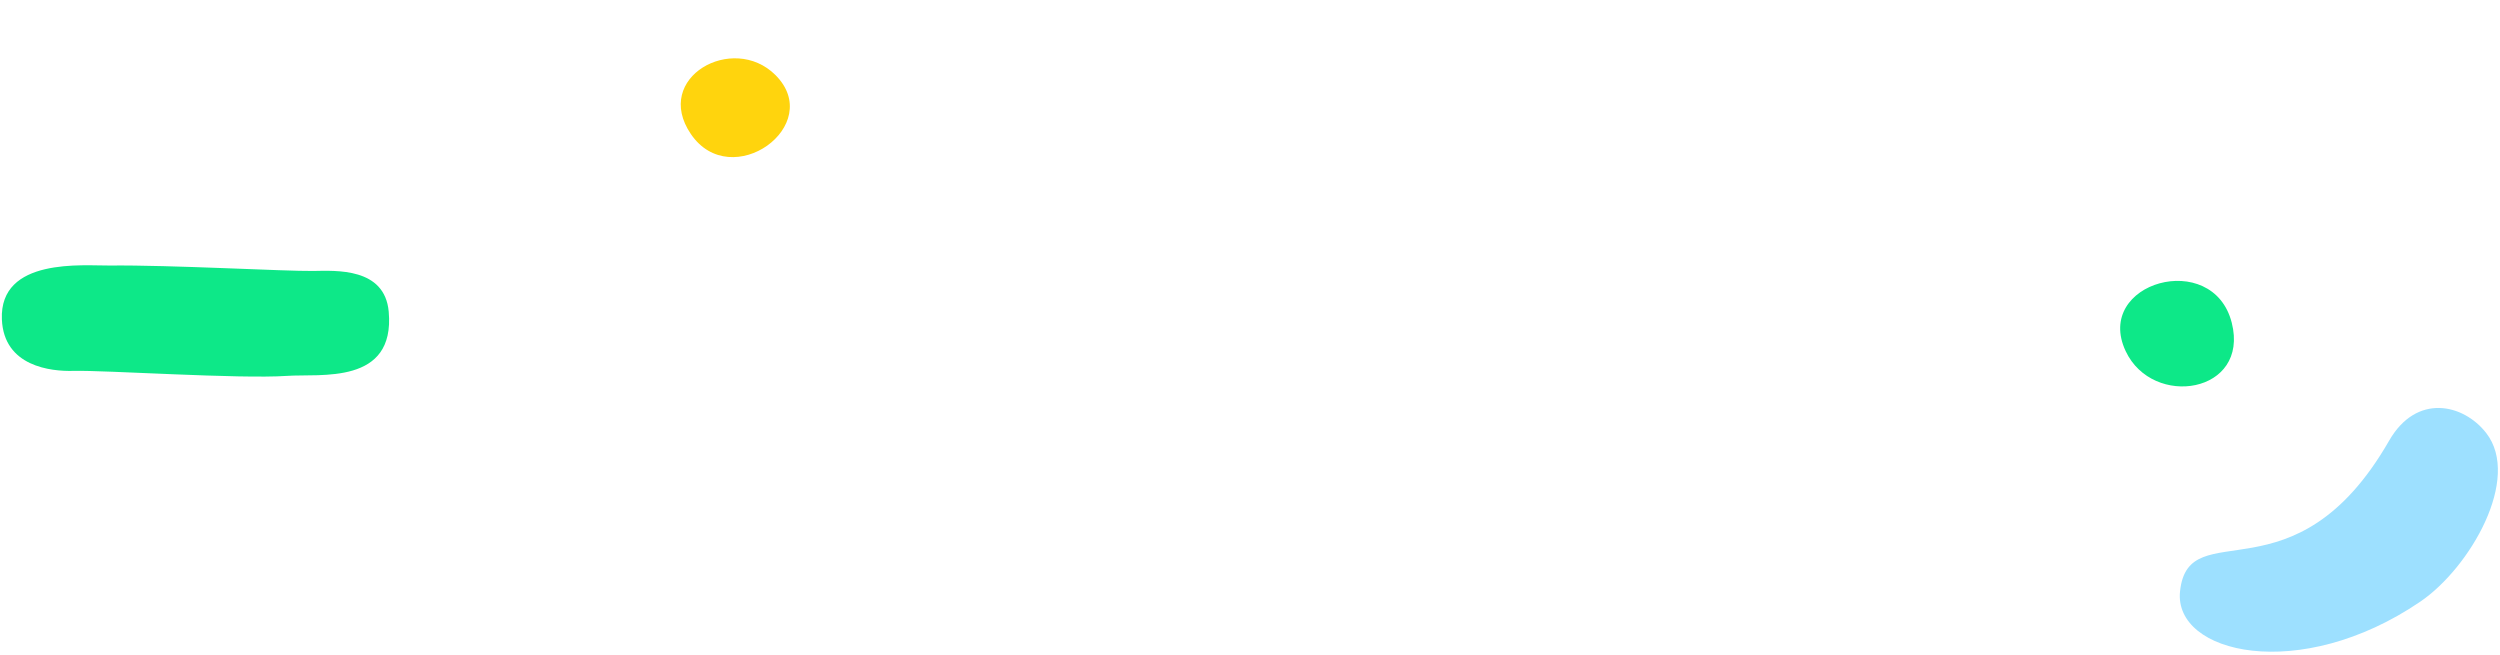
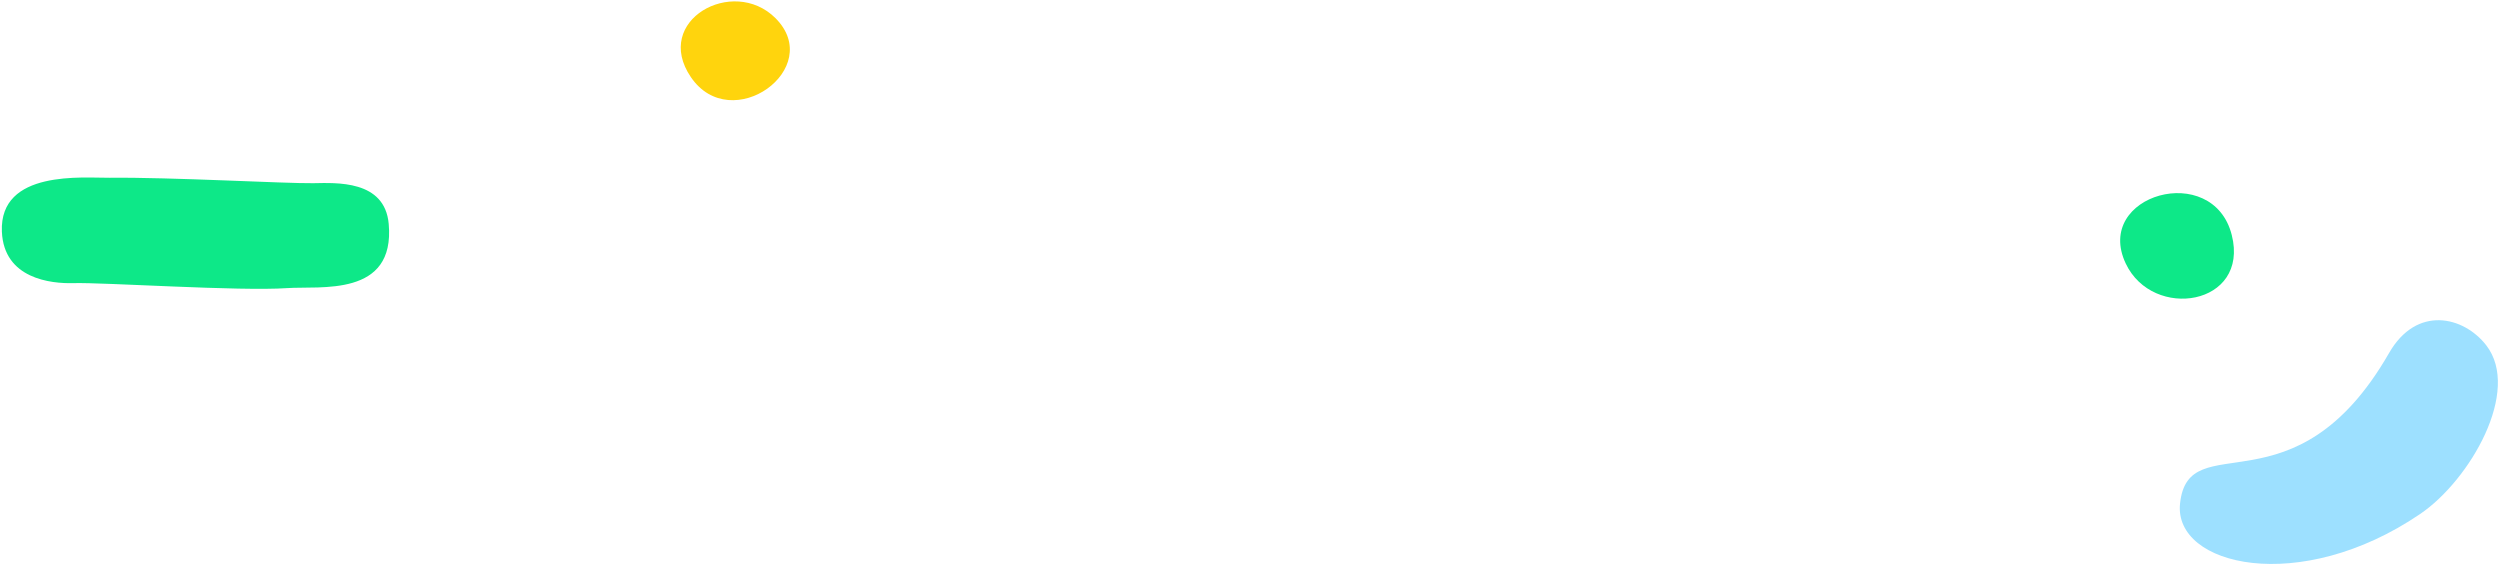
- <svg xmlns="http://www.w3.org/2000/svg" width="1054px" height="276px" viewBox="0 0 1054 276" version="1.1">
+ <svg xmlns="http://www.w3.org/2000/svg" width="1054px" height="240px" viewBox="0 0 1054 240" version="1.1">
  <defs />
  <g id="docs-search-bg" stroke="none" stroke-width="1" fill="none" fill-rule="evenodd">
-     <path d="M951.73,193.099 C930.746,207.383 909.012,245.027 923.934,264.213 C933.487,276.495 953.282,281.143 964.876,260.943 C1004.568,191.791 1049.47,231.095 1053.009,197.457 C1055.778,171.13 1002.549,158.506 951.73,193.099 Z" id="Fill-15-Copy-8" fill="#9DE0FF" transform="translate(986.0562, 223.3819) rotate(180) translate(-986.0562, -223.3819) " />
-     <path d="M132.026,114.235 C120.304,114.399 71.939,111.666 46.235,111.948 C35.265,112.068 -0.301,108.402 0.794,134.655 C1.625,154.576 21.57,156.621 30.845,156.366 C43.923,156.005 101.007,159.86 120.969,158.472 C135.009,157.498 166.643,162.42 163.886,131.419 C162.226,112.748 141.635,114.1 132.026,114.235 Z" id="Fill-5-Copy-3" fill="#0DE888" />
-     <path d="M326.882,31.596 C309.013,13.83 275.052,32.662 291.268,56.508 C308.311,81.57 348.198,52.787 326.882,31.596" id="Fill-7" fill="#FFD40D" />
-     <path d="M936.1,125.635 C917.066,106.71 880.889,126.771 898.163,152.172 C916.318,178.869 958.806,148.208 936.1,125.635" id="Fill-7-Copy-3" fill="#0DE888" transform="translate(918.117, 140.3563) rotate(-160) translate(-918.117, -140.3563) " />
+     <path d="M951.73,156.099 C930.746,170.383 909.012,208.027 923.934,227.213 C933.487,239.495 953.282,244.143 964.876,223.943 C1004.568,154.791 1049.47,194.095 1053.009,160.457 C1055.778,134.13 1002.549,121.506 951.73,156.099 Z" id="Fill-15-Copy-8" fill="#9DE0FF" transform="translate(986.0562, 186.3819) rotate(180) translate(-986.0562, -186.3819) " />
+     <path d="M132.026,77.235 C120.304,77.399 71.939,74.666 46.235,74.948 C35.265,75.068 -0.301,71.402 0.794,97.655 C1.625,117.576 21.57,119.621 30.845,119.366 C43.923,119.005 101.007,122.86 120.969,121.472 C135.009,120.498 166.643,125.42 163.886,94.419 C162.226,75.748 141.635,77.1 132.026,77.235 Z" id="Fill-5-Copy-3" fill="#0DE888" />
+     <path d="M326.882,7.596 C309.013,-10.17 275.052,8.662 291.268,32.508 C308.311,57.57 348.198,28.787 326.882,7.596" id="Fill-7" fill="#FFD40D" />
+     <path d="M936.1,88.635 C917.066,69.71 880.889,89.771 898.163,115.172 C916.318,141.869 958.806,111.208 936.1,88.635" id="Fill-7-Copy-3" fill="#0DE888" transform="translate(918.117, 103.3563) rotate(-160) translate(-918.117, -103.3563) " />
  </g>
</svg>
